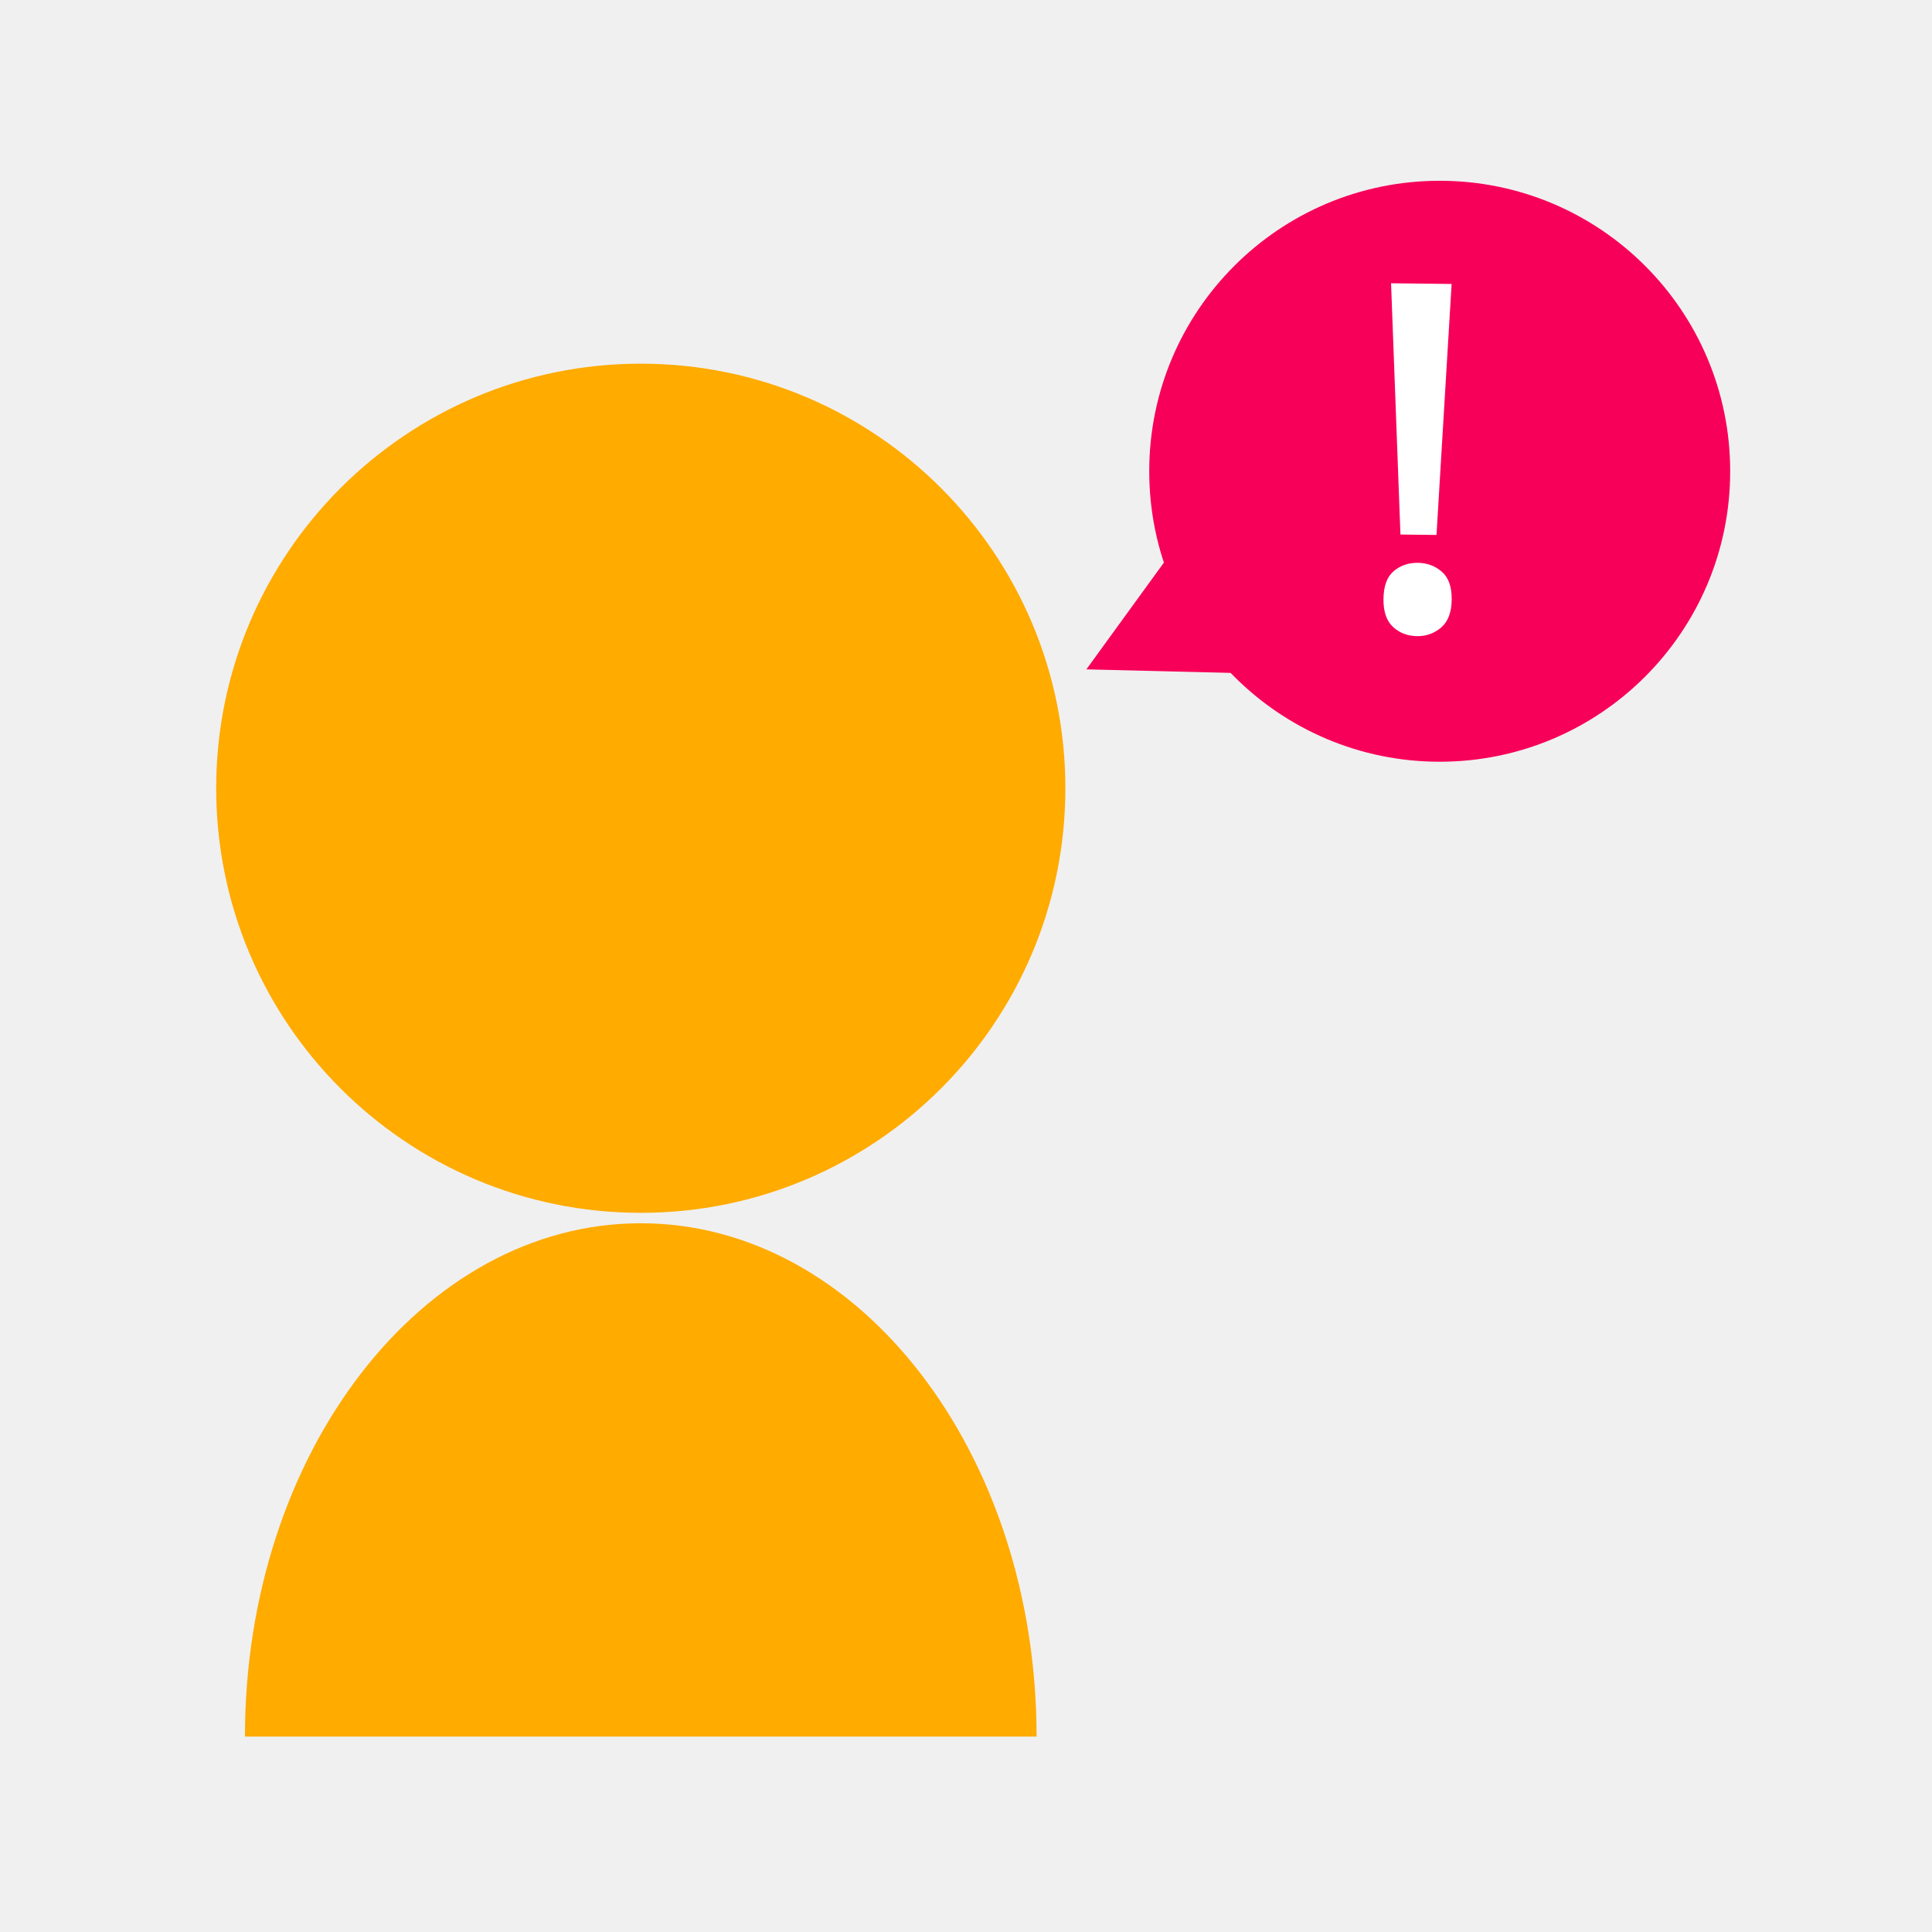
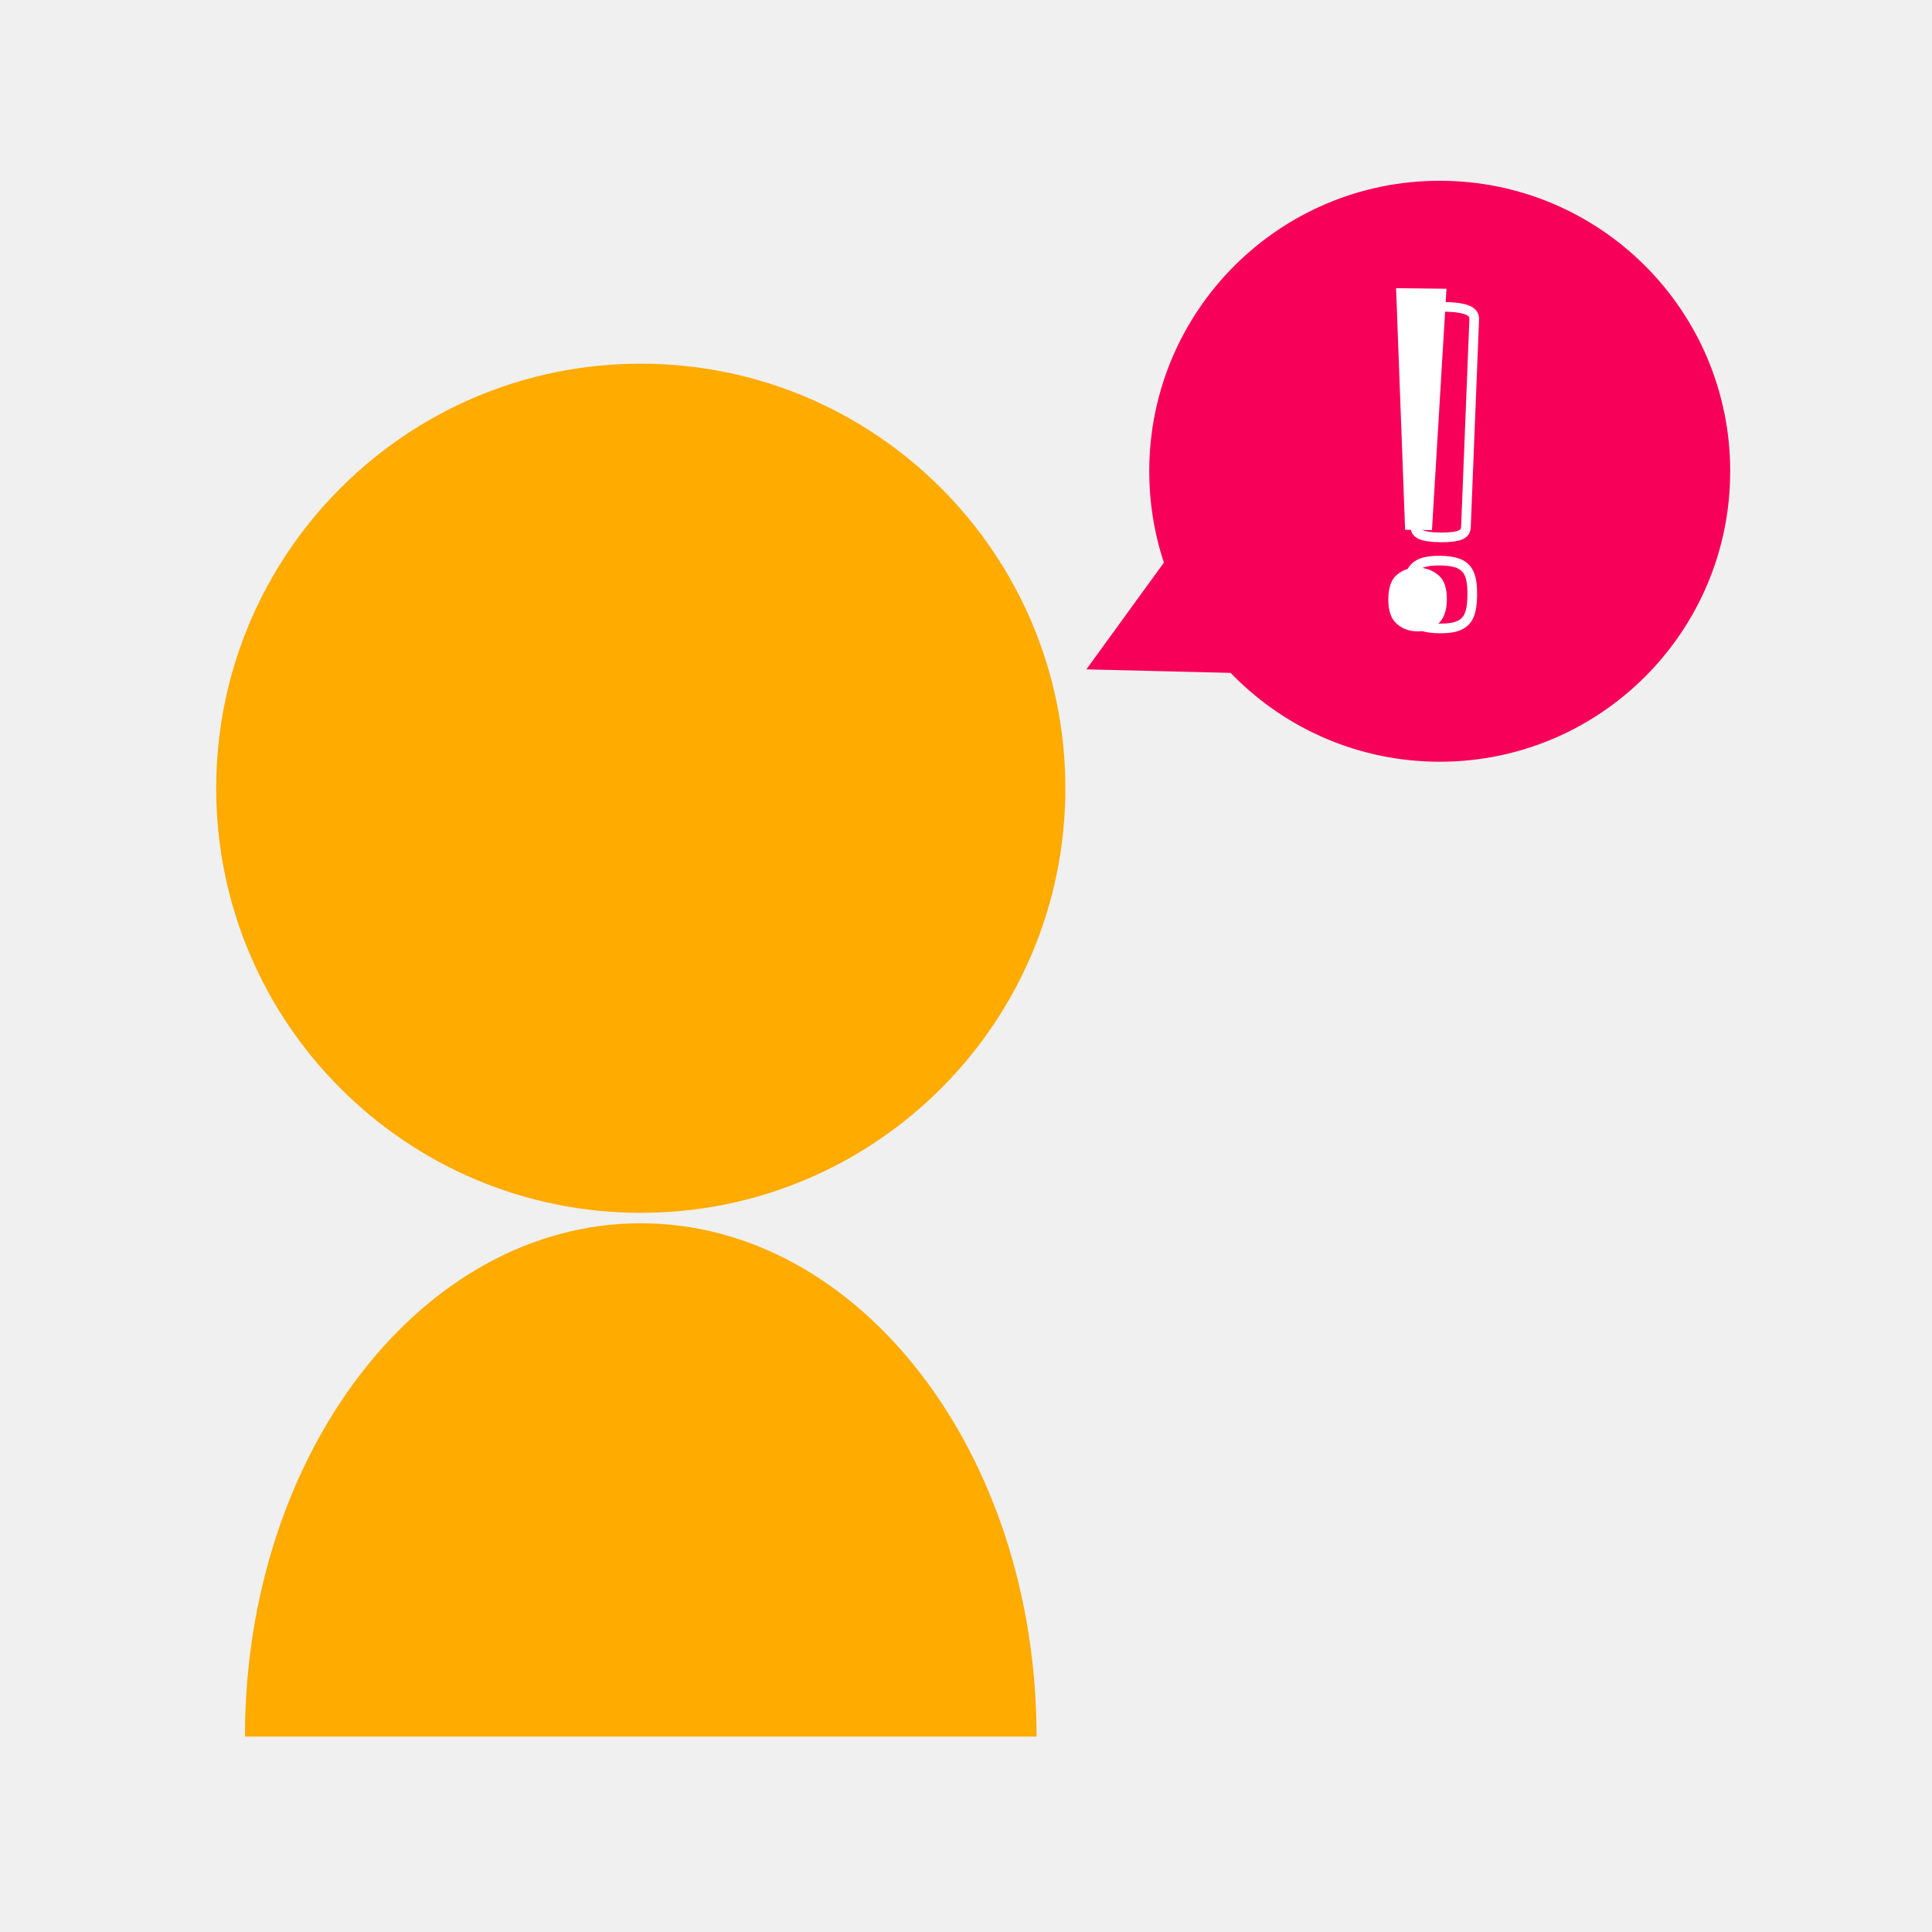
<svg xmlns="http://www.w3.org/2000/svg" version="1.1" id="圖層_1" x="0px" y="0px" width="100px" height="100px" viewBox="0 0 100 100" enable-background="new 0 0 100 100" xml:space="preserve">
  <g>
-     <path fill="#FFAB00" d="M55.143,40.8c0,12.137-9.839,21.976-21.976,21.976c-12.138,0-21.977-9.839-21.977-21.976   s9.839-21.976,21.977-21.976C45.304,18.824,55.143,28.663,55.143,40.8" />
-     <path fill="#FFAB00" d="M12.679,89.886c0-14.675,9.172-26.57,20.487-26.57c11.314,0,20.487,11.896,20.487,26.57" />
-     <circle fill="#F70059" cx="74.519" cy="24.392" r="15.035" />
-     <polygon fill="#F70059" points="62.31,26.274 56.23,34.646 65.824,34.882  " />
-     <text transform="matrix(0.9999 0.0114 -0.0114 0.9999 70.0938 32.2969)" fill="#FFFFFF" stroke="#FFFFFF" stroke-width="0.5" stroke-miterlimit="10" font-family="'Calibri-Bold'" font-size="24.369">!</text>
+     <path fill="#FFAB00" d="M55.143,40.8c0,12.138-9.838,21.976-21.976,21.976c-12.138,0-21.977-9.838-21.977-21.976   c0-12.137,9.839-21.976,21.977-21.976C45.304,18.824,55.143,28.663,55.143,40.8" />
+     <path fill="#FFAB00" d="M12.679,89.886c0-14.675,9.172-26.569,20.487-26.569c11.314,0,20.486,11.896,20.486,26.569" />
+     <circle fill="#F70059" cx="74.52" cy="24.392" r="15.035" />
+     <polygon fill="#F70059" points="62.311,26.274 56.23,34.646 65.824,34.882  " />
+     <text transform="matrix(0.9999 0.0114 -0.0114 0.9999 70.0938 32.2979)" fill="#FFFFFF" font-family="'Calibri-Bold'" font-size="24.368">!</text>
+     <g enable-background="new    ">
+       <path fill="none" stroke="#FFFFFF" stroke-width="0.5" stroke-miterlimit="10" d="M76.204,30.809    c-0.004,0.325-0.032,0.599-0.087,0.82c-0.055,0.222-0.147,0.399-0.279,0.533c-0.133,0.133-0.307,0.229-0.521,0.286    s-0.484,0.083-0.811,0.08c-0.325-0.004-0.596-0.037-0.814-0.099c-0.217-0.062-0.389-0.161-0.514-0.297s-0.213-0.316-0.262-0.539    c-0.049-0.222-0.071-0.496-0.067-0.821c0.004-0.333,0.032-0.613,0.087-0.838c0.055-0.225,0.145-0.407,0.273-0.544    s0.303-0.235,0.521-0.292c0.219-0.057,0.49-0.084,0.816-0.08c0.324,0.003,0.594,0.037,0.808,0.099    c0.214,0.062,0.385,0.163,0.515,0.303c0.129,0.14,0.218,0.324,0.267,0.55C76.186,30.195,76.208,30.475,76.204,30.809z     M75.875,27.318c-0.01,0.079-0.033,0.151-0.074,0.213c-0.041,0.063-0.111,0.116-0.21,0.158c-0.101,0.042-0.235,0.075-0.405,0.097    c-0.172,0.021-0.38,0.031-0.625,0.029c-0.254-0.003-0.465-0.018-0.631-0.043c-0.166-0.026-0.299-0.061-0.397-0.106    s-0.167-0.099-0.206-0.163c-0.039-0.063-0.062-0.136-0.069-0.215L73.07,16.481c0.002-0.103,0.026-0.194,0.075-0.272    c0.048-0.079,0.134-0.143,0.258-0.193c0.124-0.051,0.29-0.086,0.501-0.108c0.211-0.021,0.475-0.03,0.792-0.026    c0.317,0.003,0.579,0.021,0.784,0.051c0.206,0.03,0.37,0.072,0.492,0.125c0.123,0.053,0.209,0.118,0.26,0.193    c0.051,0.076,0.076,0.166,0.074,0.269L75.875,27.318z" />
+     </g>
  </g>
</svg>
